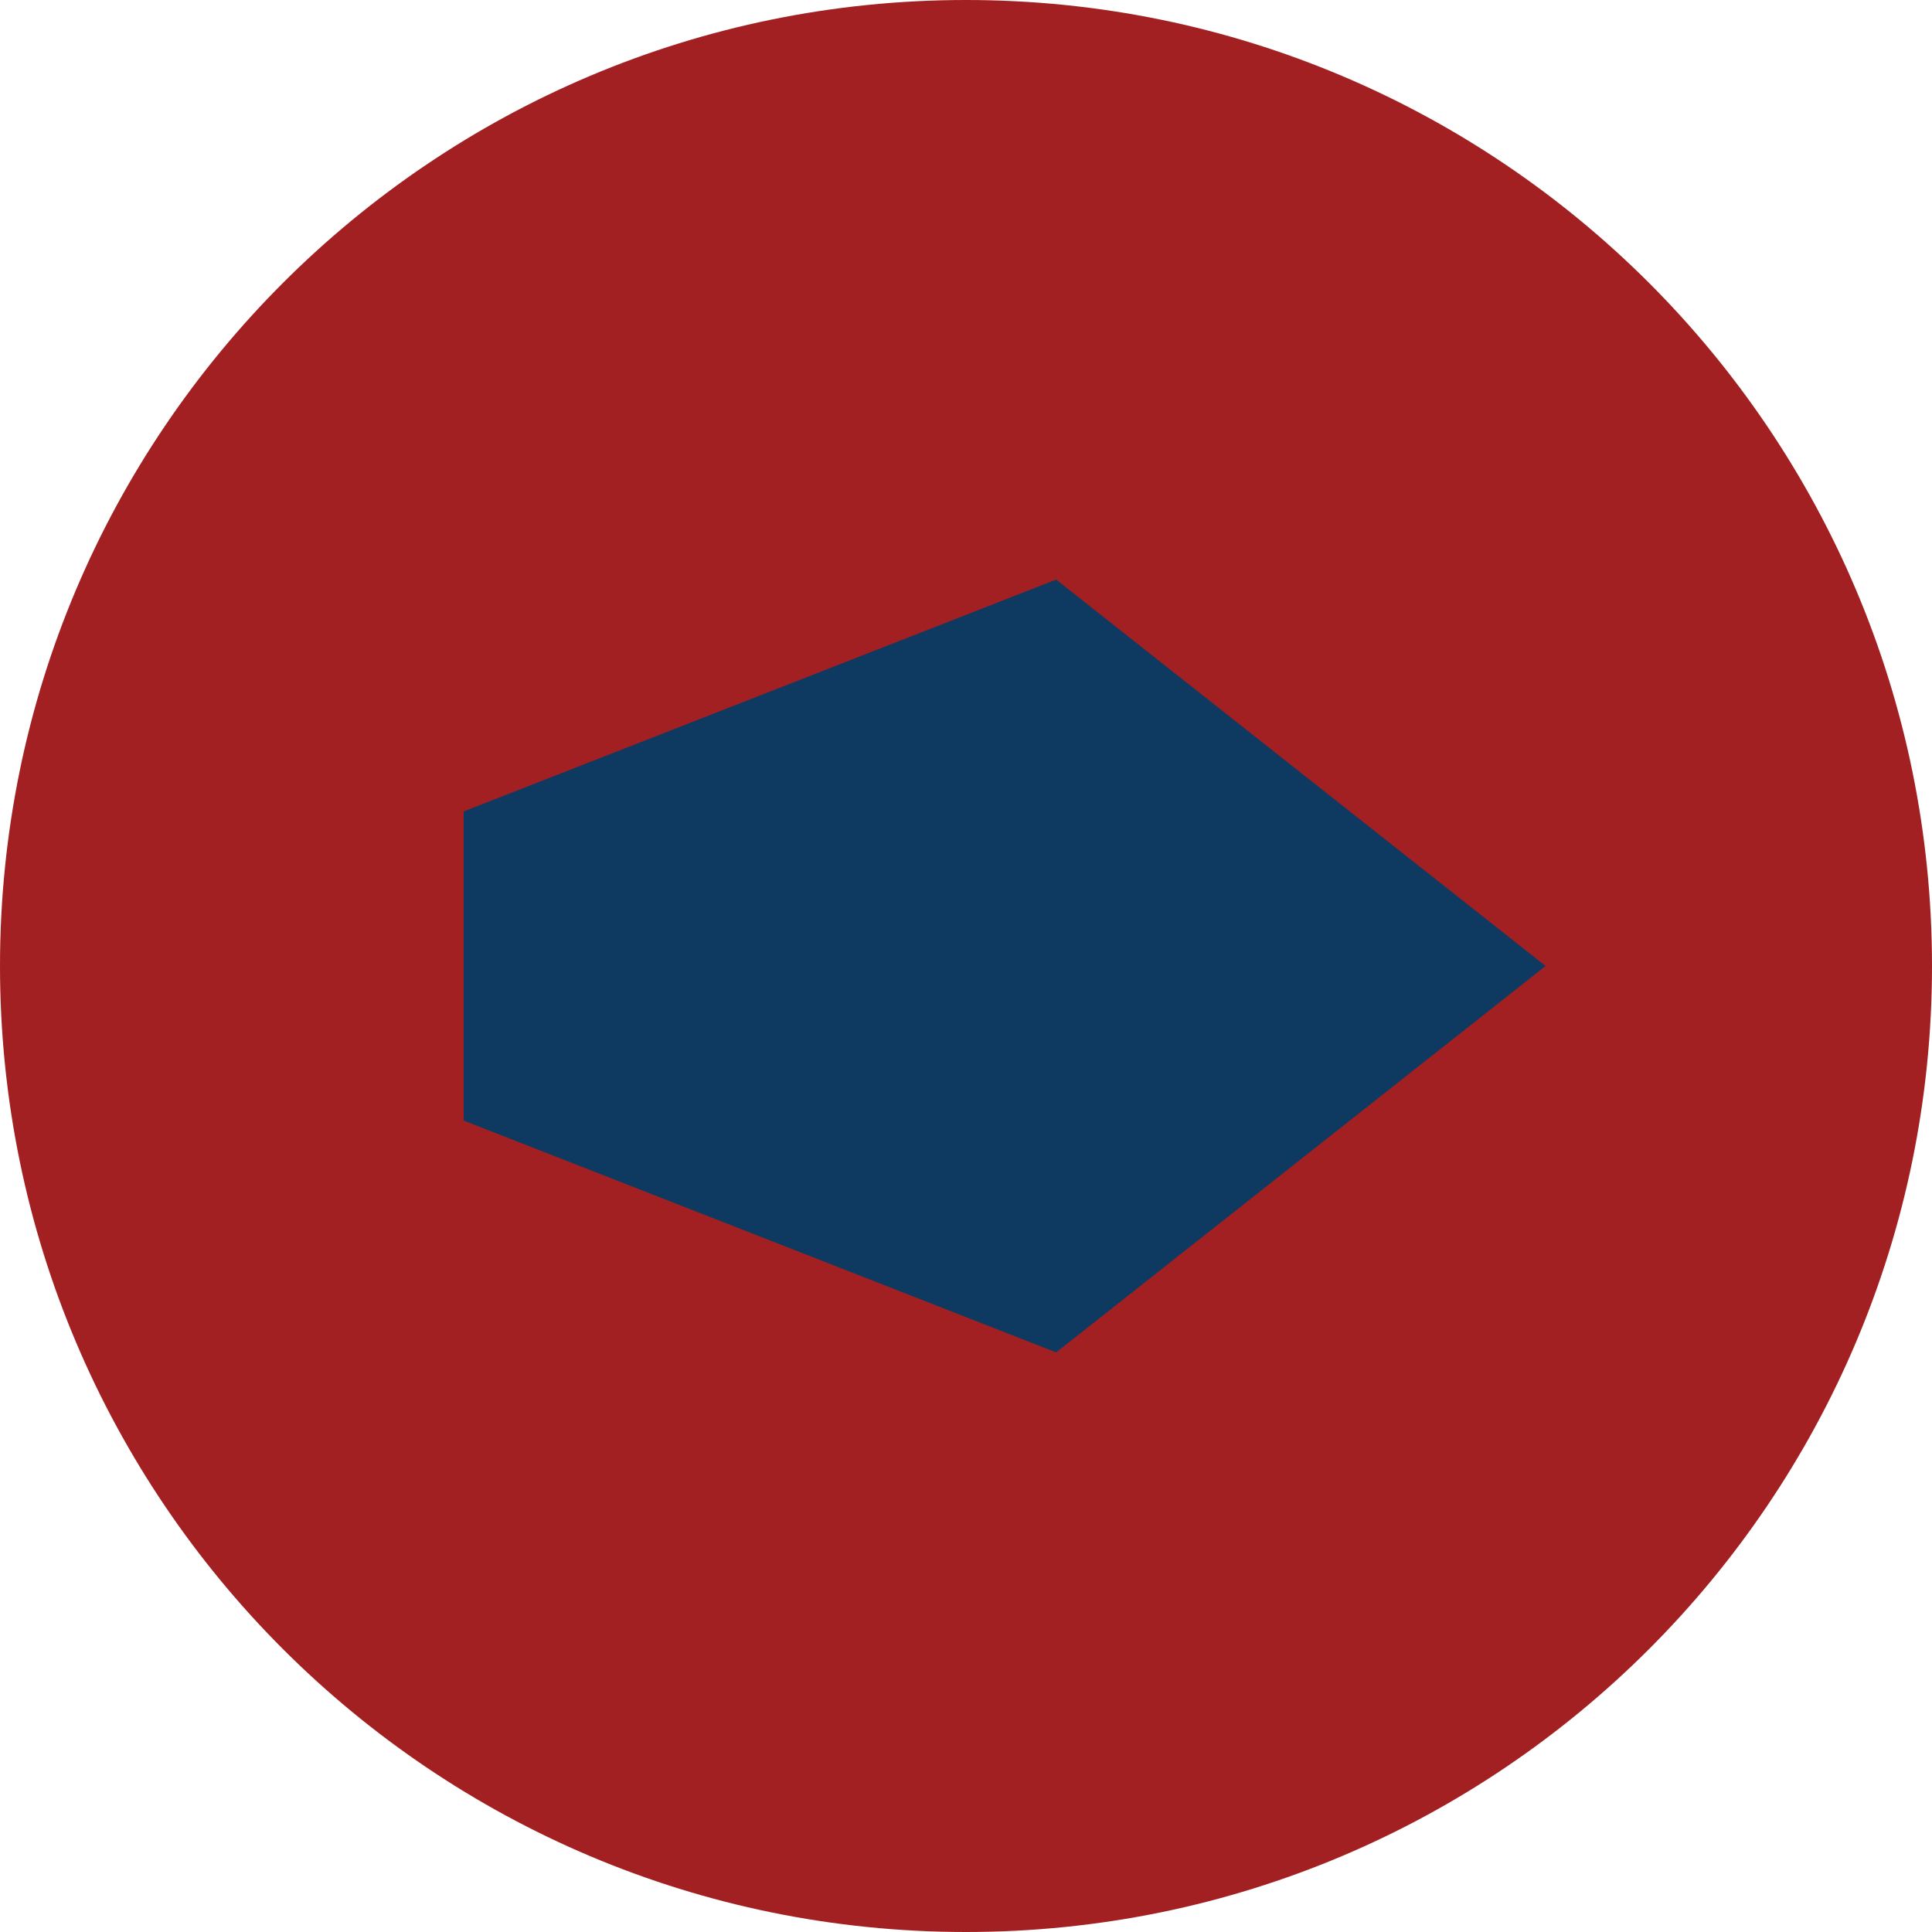
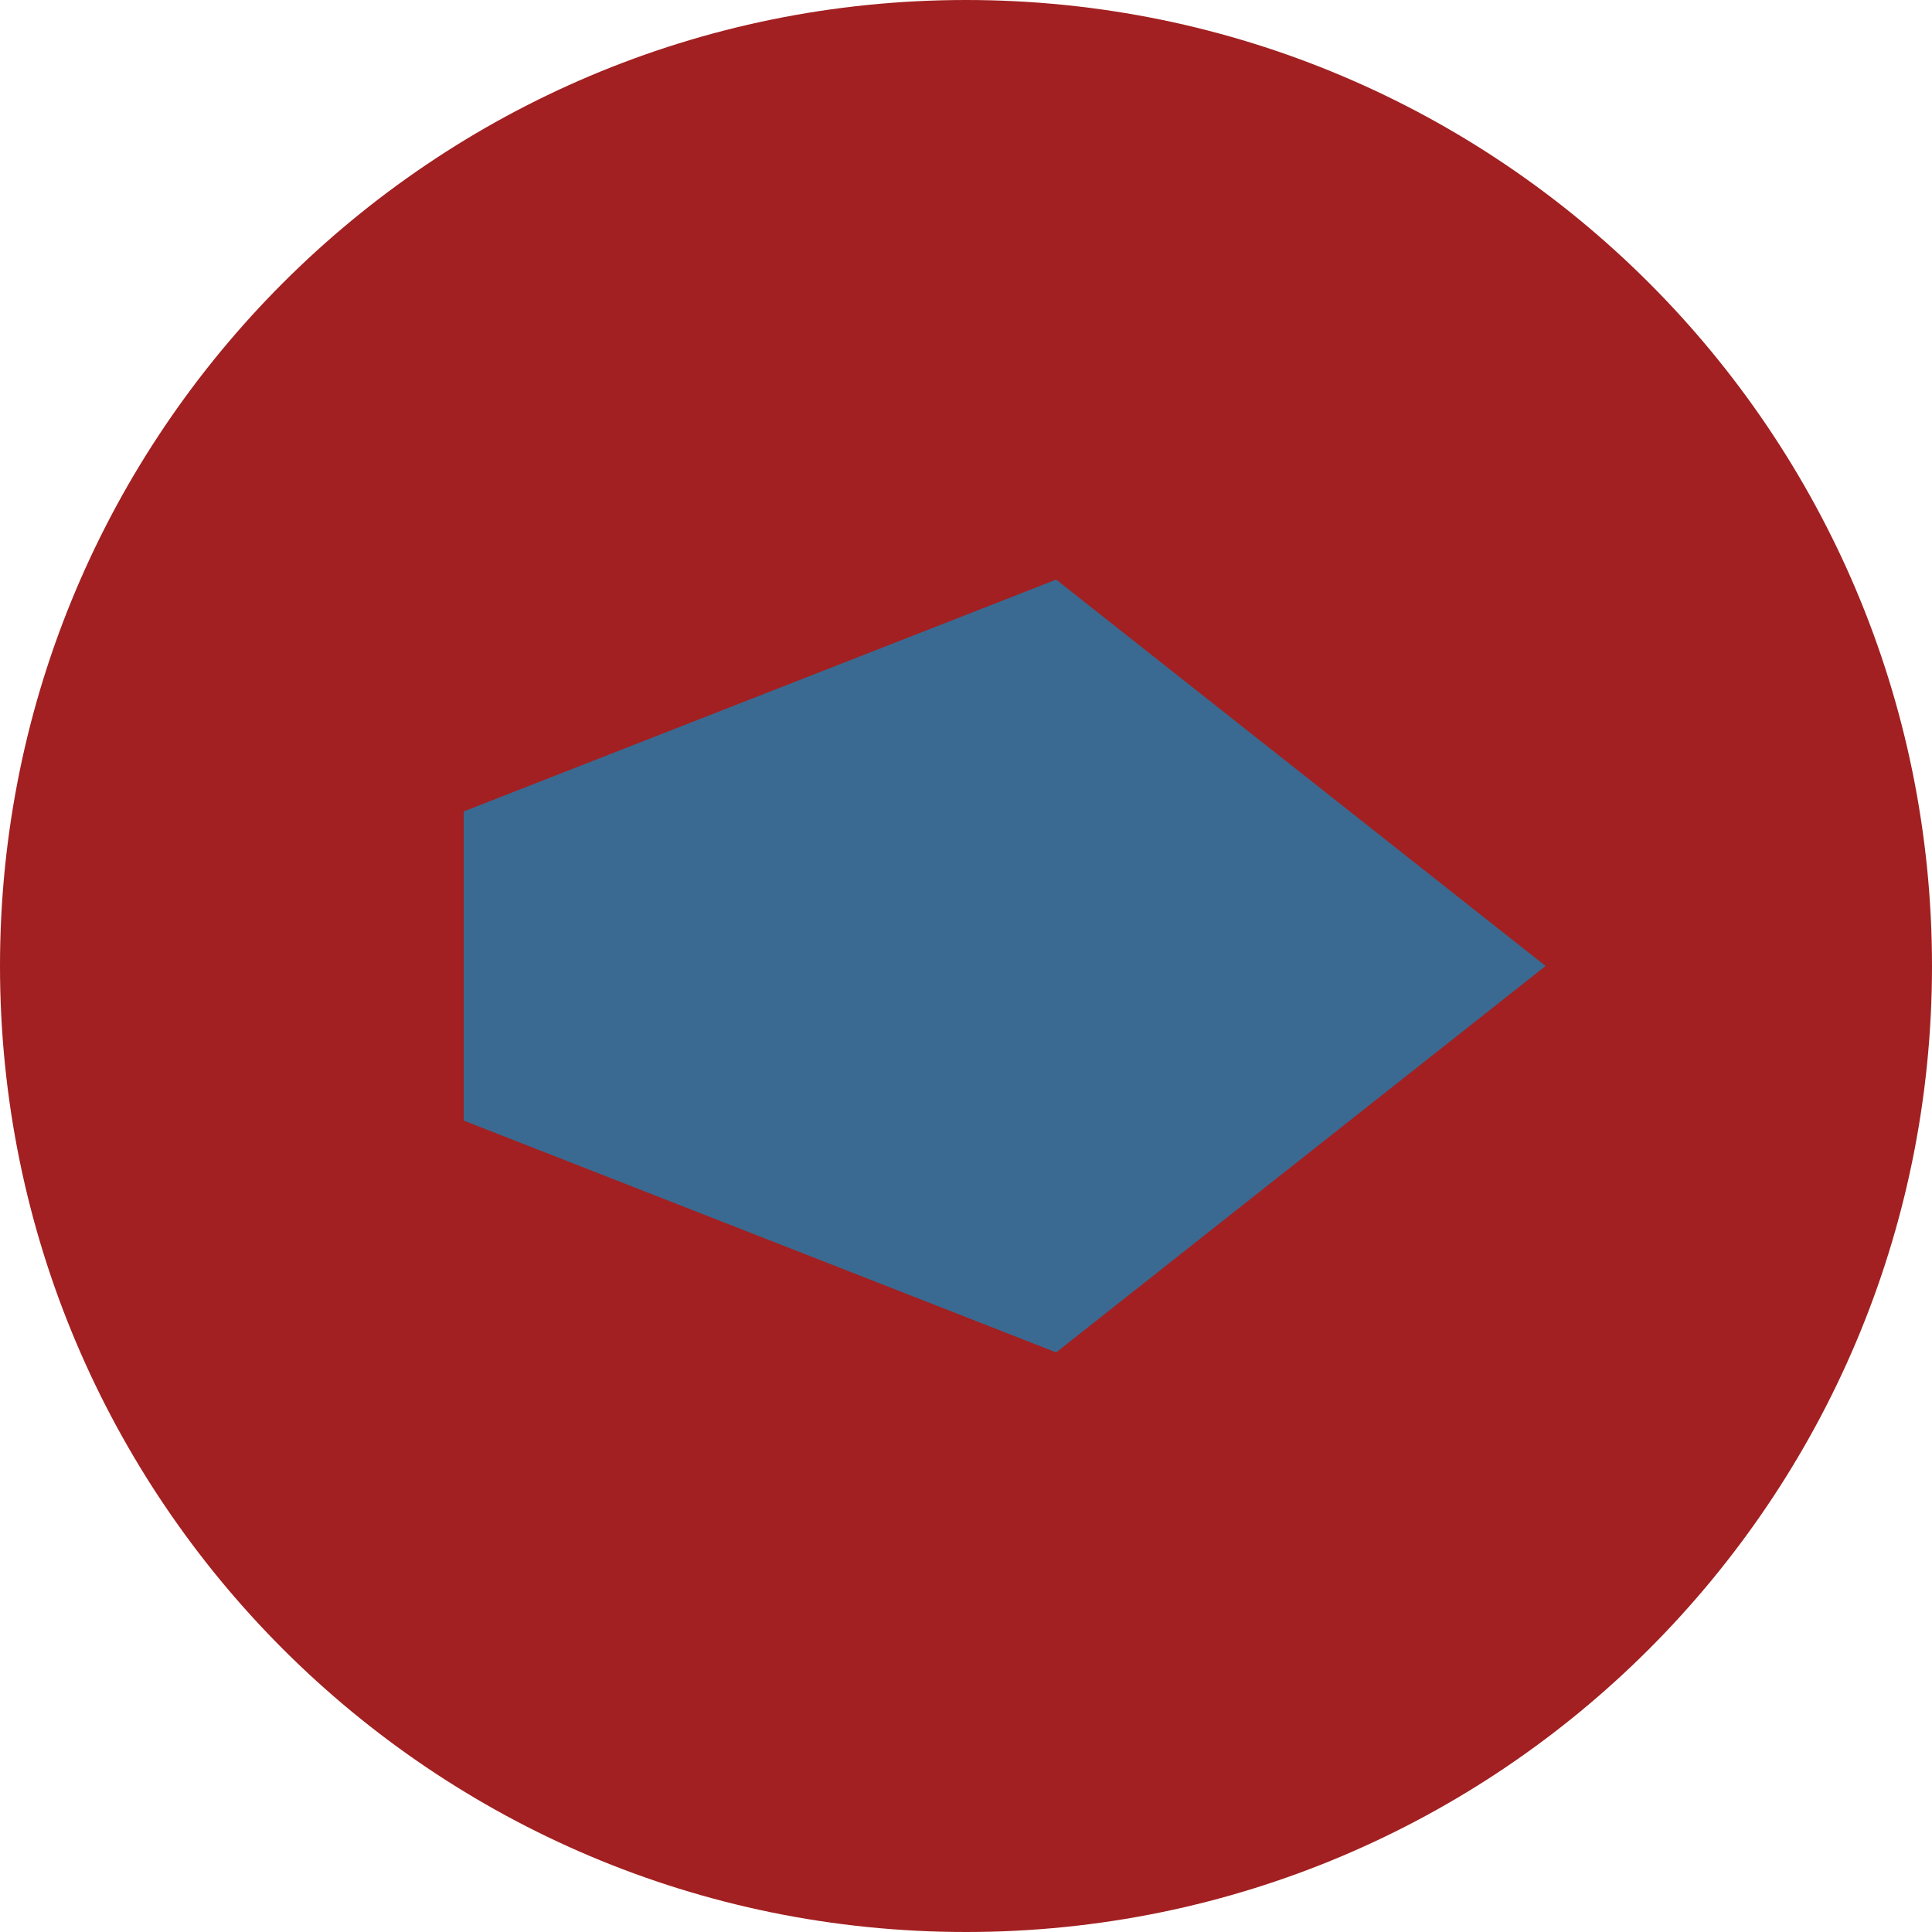
<svg xmlns="http://www.w3.org/2000/svg" viewBox="0 0 150 150">
  <circle cx="75" cy="75" r="75" fill="#A22021" />
-   <polygon fill="#0E3960" points="     36,63   82,45   120,75   82,105   36,87   " />
+   <polygon fill="#3A6A91" points="     36,63   82,45   120,75   82,105   36,87   " />
</svg>
